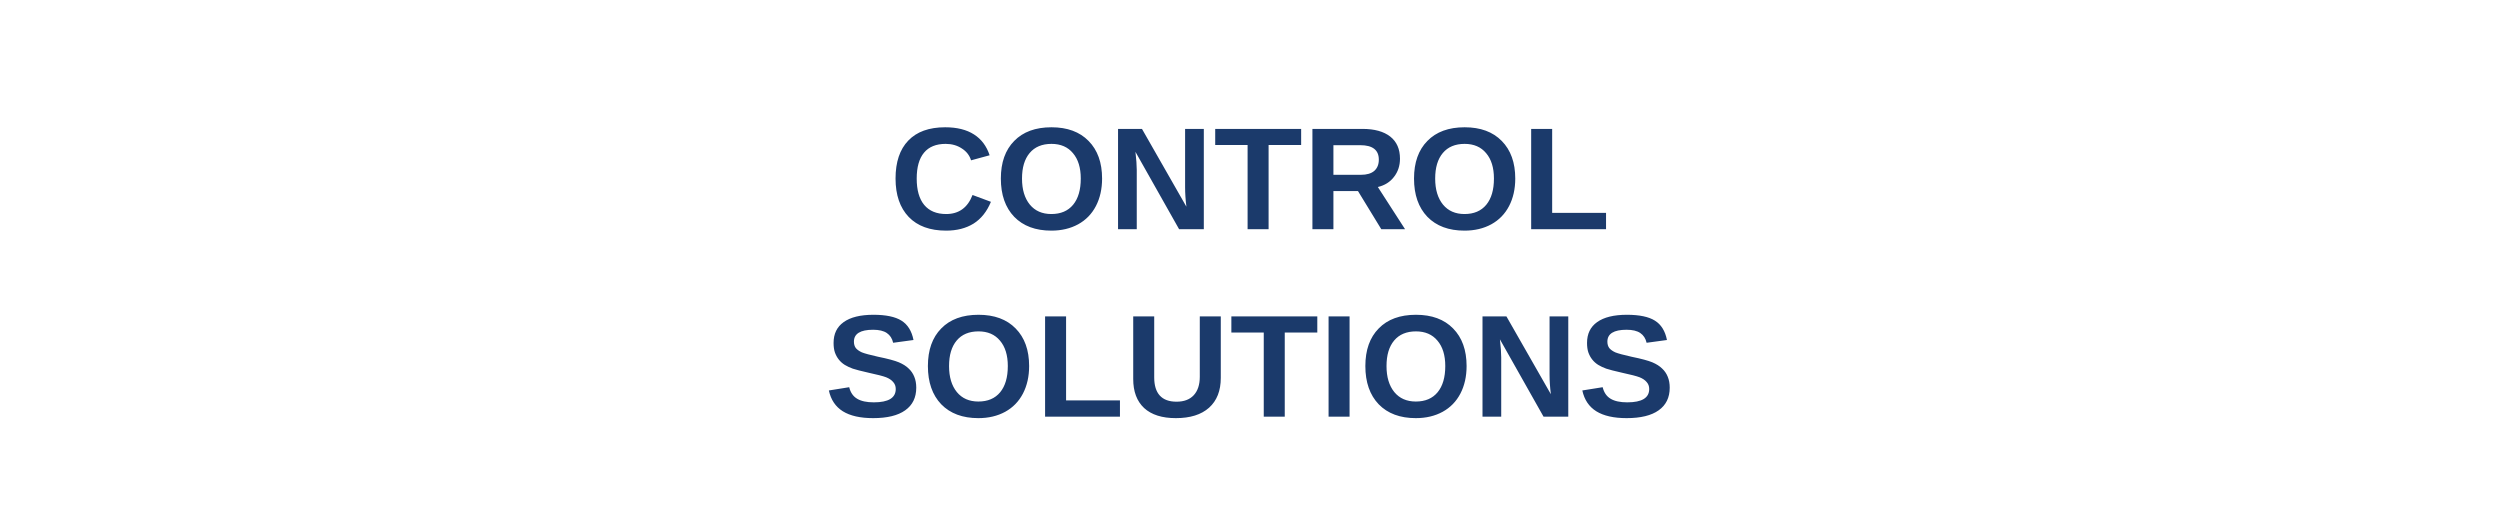
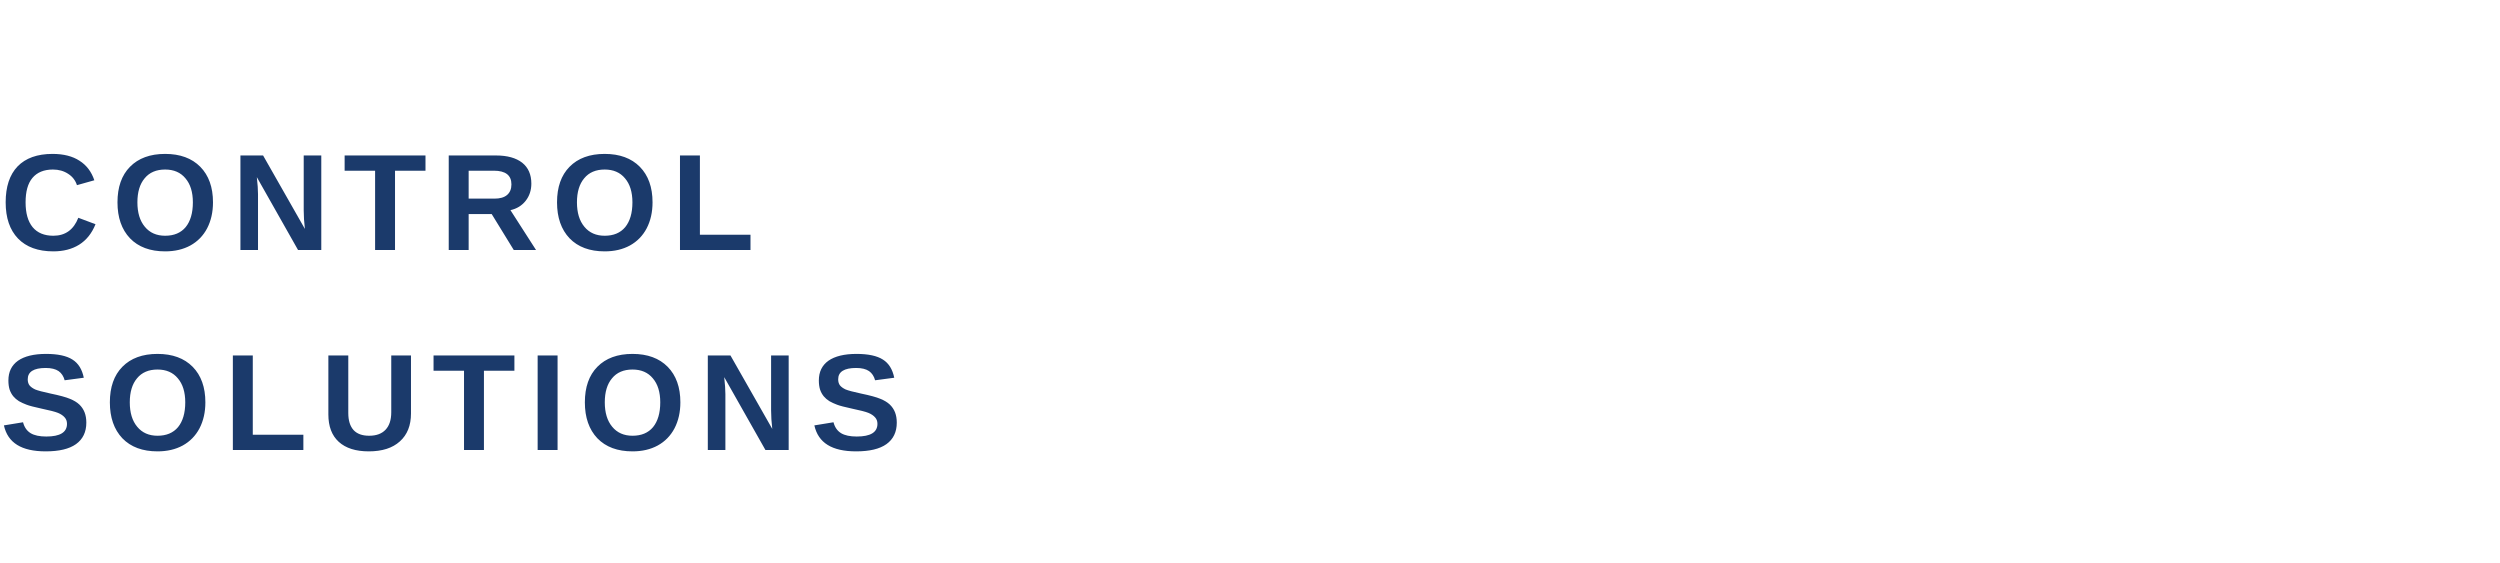
- <svg xmlns="http://www.w3.org/2000/svg" viewBox="0 0 240 50" width="240" height="50">
-   <text x="120" y="22" text-anchor="middle" font-family="Arial, sans-serif" font-size="14" font-weight="bold" fill="#1B3A6B">CONTROL</text>
-   <text x="120" y="40" text-anchor="middle" font-family="Arial, sans-serif" font-size="14" font-weight="bold" fill="#1B3A6B">SOLUTIONS</text>
+ <svg xmlns="http://www.w3.org/2000/svg" viewBox="0 0 200 45">
+   <text x="0" y="20" font-family="Arial,Helvetica,sans-serif" font-size="11" font-weight="700" fill="#1B3A6B" letter-spacing="1">CONTROL</text>
+   <text x="0" y="36" font-family="Arial,Helvetica,sans-serif" font-size="11" font-weight="700" fill="#1B3A6B" letter-spacing="1">SOLUTIONS</text>
</svg>
